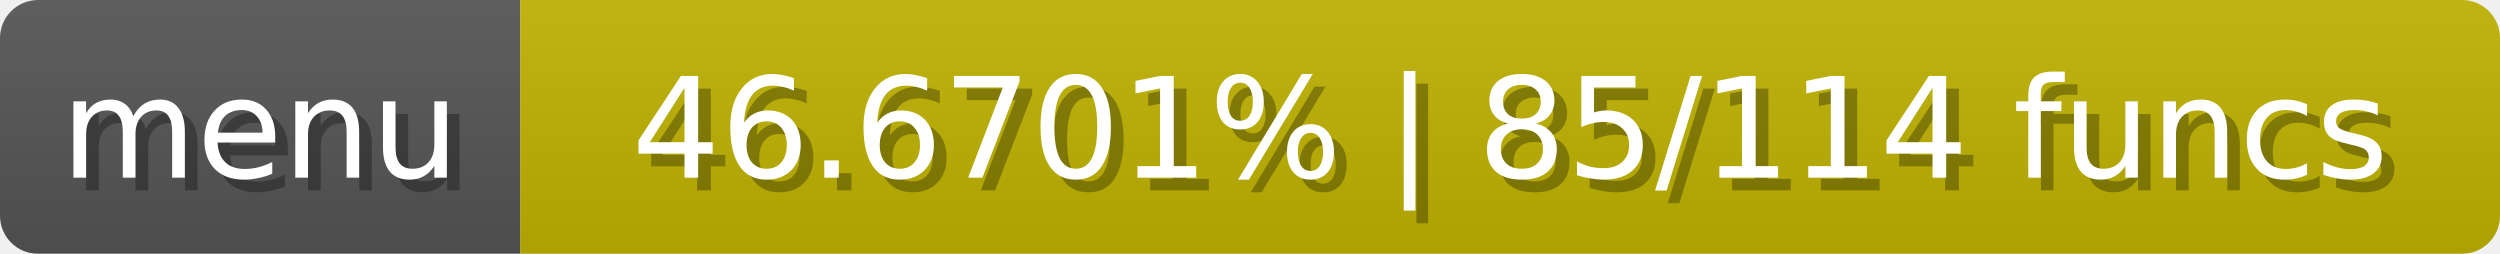
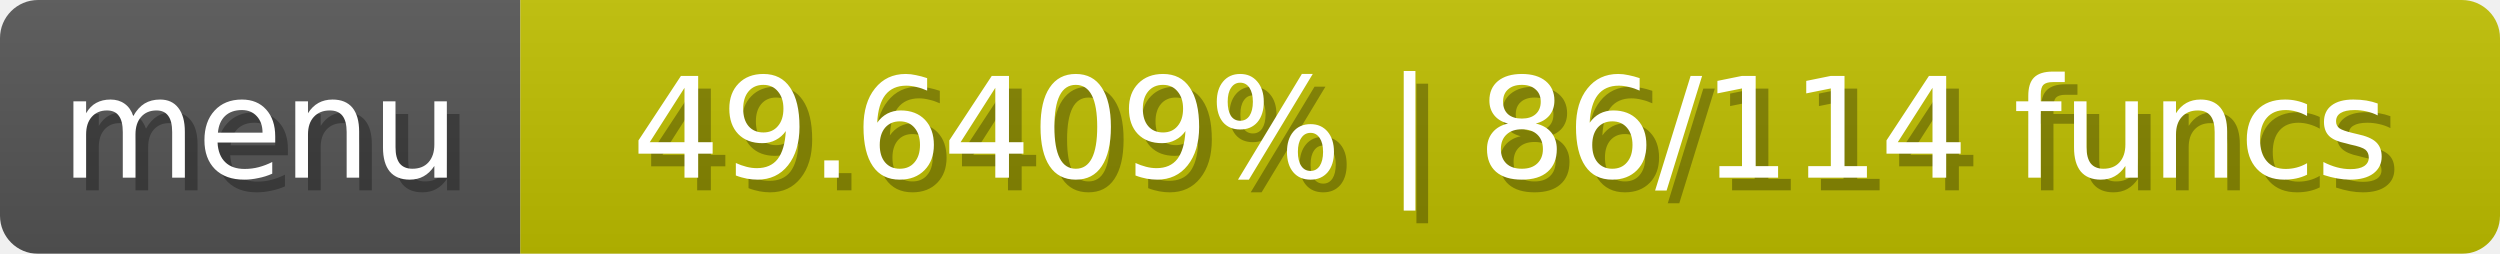
<svg xmlns="http://www.w3.org/2000/svg" width="197" height="20">
  <linearGradient id="b" x2="0" y2="100%">
    <stop offset="0" stop-color="#bbb" stop-opacity=".1" />
    <stop offset="1" stop-opacity=".1" />
  </linearGradient>
  <mask id="anybadge_1">
    <rect width="197" height="20" rx="3" fill="#fff" />
  </mask>
  <g mask="url(#anybadge_1)">
    <path fill="#555" d="M0 0h41v20H0z" />
-     <path fill="#c0b300" d="M41 0h156v20H41z" />
+     <path fill="#c0bf00" d="M41 0h156v20H41z" />
    <path fill="url(#b)" d="M0 0h197v20H0z" />
  </g>
  <g fill="#fff" text-anchor="middle" font-family="DejaVu Sans,Verdana,Geneva,sans-serif" font-size="11">
    <text x="21.5" y="15" fill="#010101" fill-opacity=".3">menu</text>
    <text x="20.5" y="14">menu</text>
  </g>
  <g fill="#fff" text-anchor="middle" font-family="DejaVu Sans,Verdana,Geneva,sans-serif" font-size="11">
-     <text x="120.0" y="15" fill="#010101" fill-opacity=".3">46.6701% | 85/114 funcs</text>
-     <text x="119.0" y="14">46.6701% | 85/114 funcs</text>
+     <text x="120.0" y="15" fill="#010101" fill-opacity=".3">49.6409% | 86/114 funcs</text>
+     <text x="119.0" y="14">49.6409% | 86/114 funcs</text>
  </g>
</svg>
